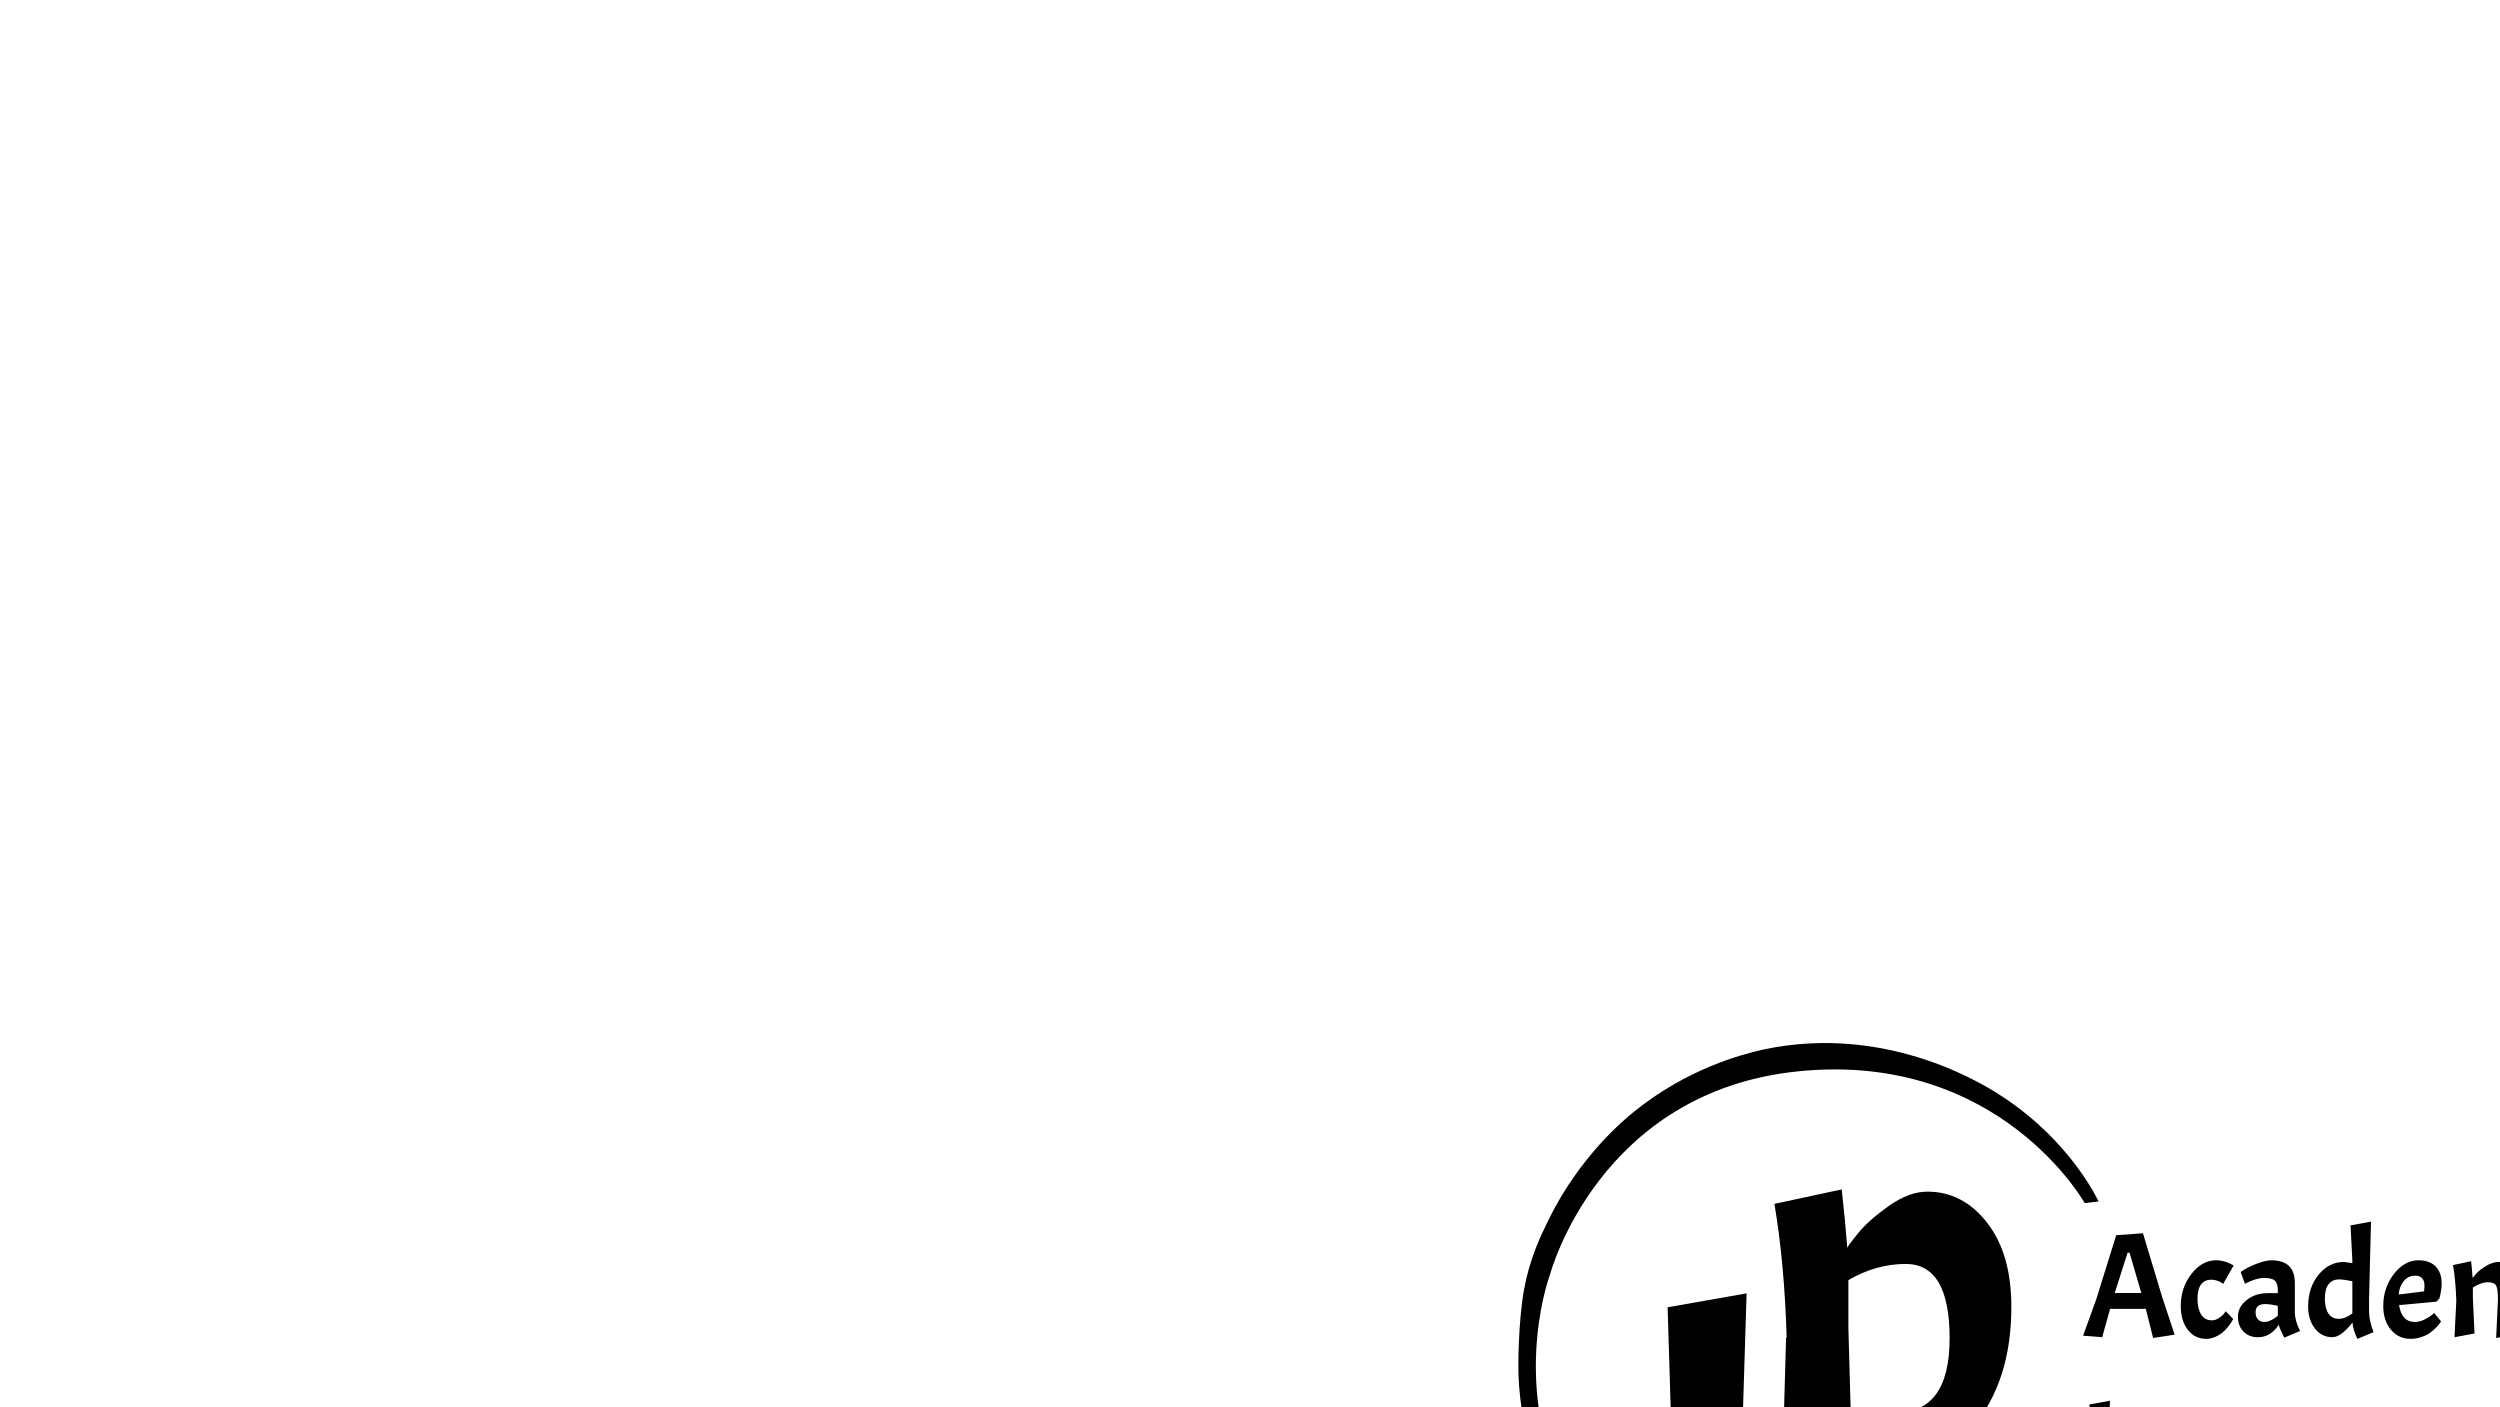
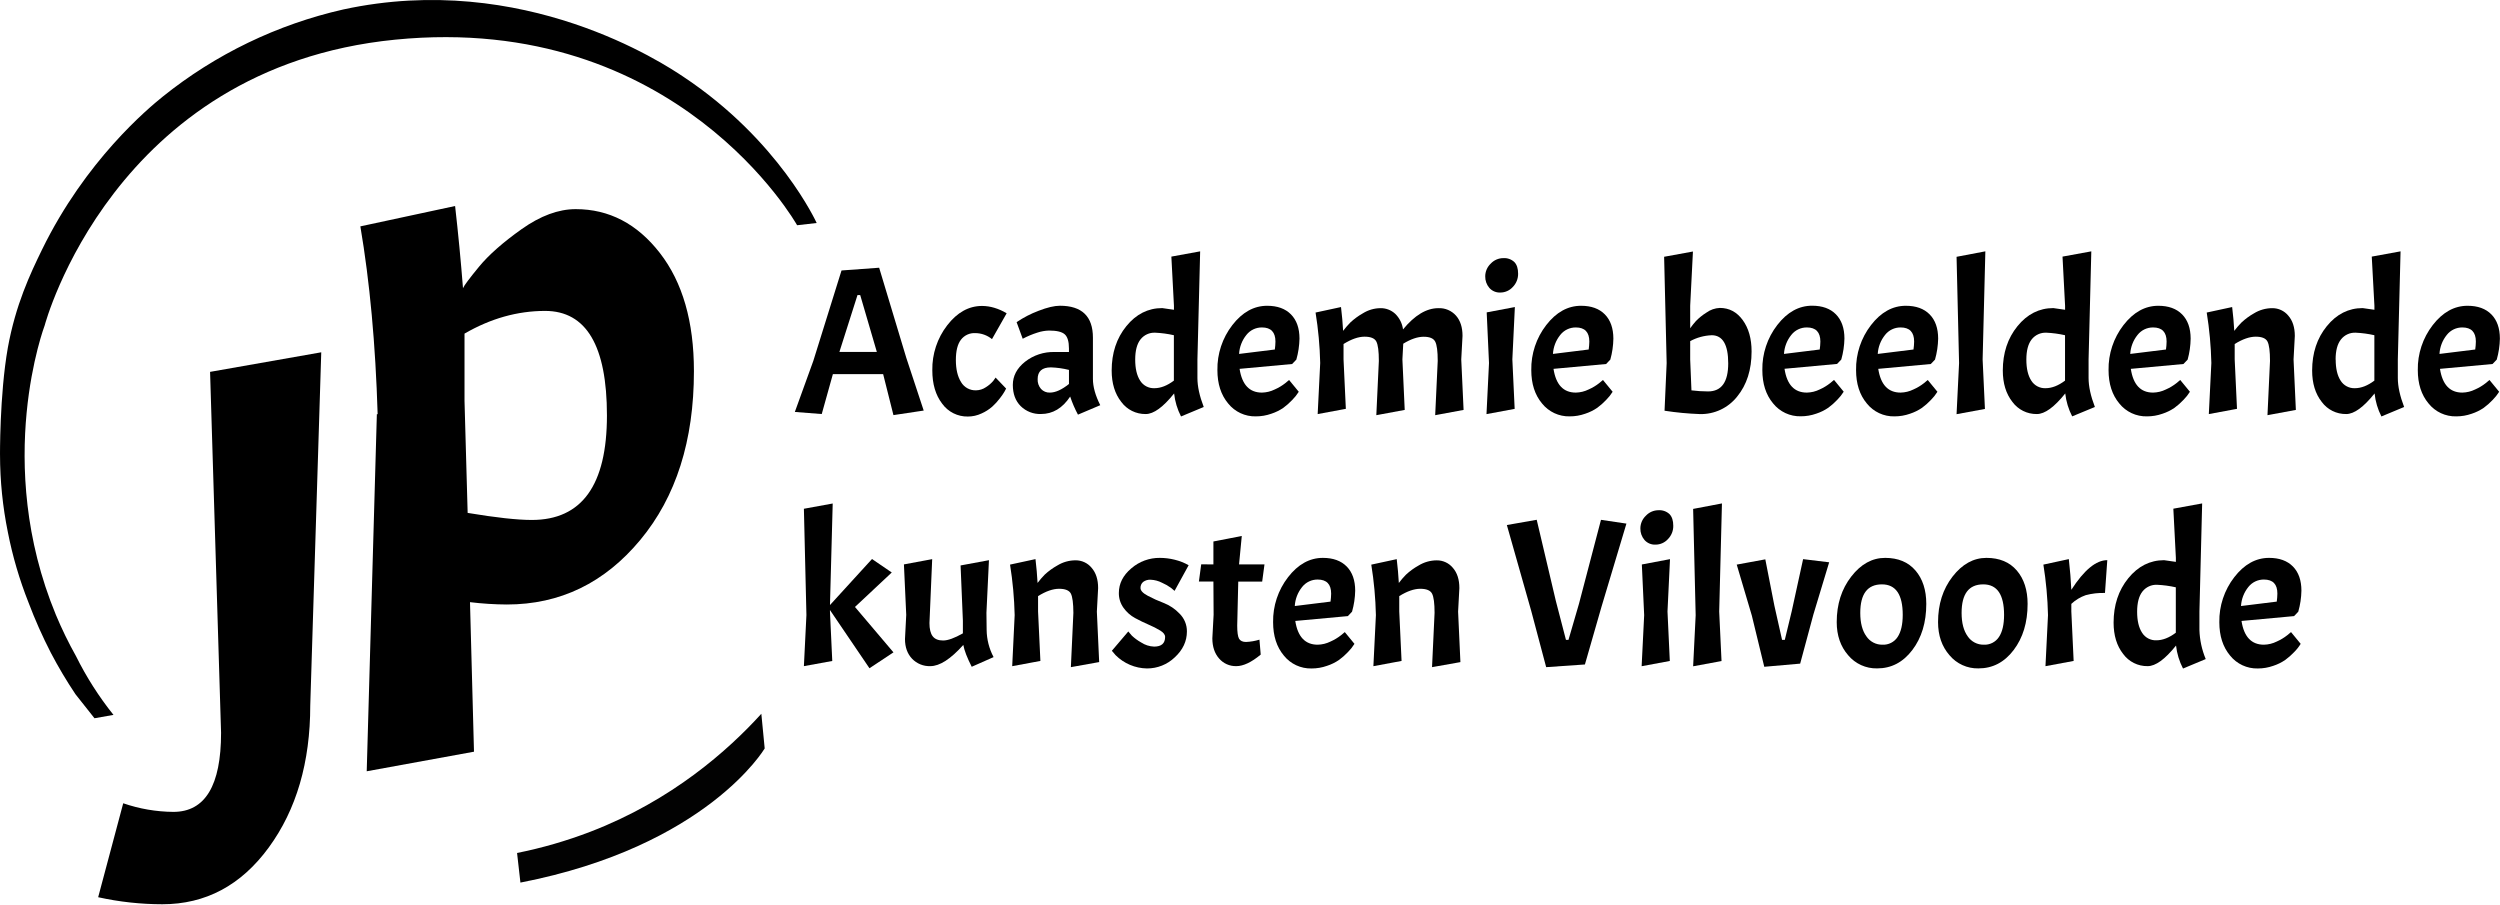
- <svg xmlns="http://www.w3.org/2000/svg" id="a" viewBox="0 0 1920 1080">
+ <svg xmlns="http://www.w3.org/2000/svg" id="Laag_1" data-name="Laag 1" viewBox="0 0 1364.05 493.39">
  <defs>
-     <style>.c{isolation:isolate;}.d{fill:#020202;}</style>
+     <style>.cls-1{isolation:isolate;}.cls-2{fill:#020202;}</style>
  </defs>
-   <g id="b" class="c" transform="matrix(1 0 0 1 862.7291 515.079)">
-     <g class="c">
-       <path d="M790.86,512.48l-5.62-22.37h-27.41l-6.08,21.79-14.68-1.15,10.09-27.87,15.37-49.32,20.53-1.49,14.8,49.09,9.52,28.79-16.52,2.52Zm-18.12-65.5h-1.49l-9.86,30.97h20.42l-9.06-30.97Z" />
-       <path d="M835.48,467.74c-3.37,0-5.96,1.2-7.8,3.61-1.83,2.41-2.75,6.1-2.75,11.07s.94,8.97,2.81,11.99c1.87,3.02,4.61,4.53,8.2,4.53,1.84,0,3.63-.57,5.39-1.72,1.76-1.15,3.1-2.29,4.01-3.44l1.26-1.84,5.74,5.96c-.23,.38-.52,.92-.86,1.61-.34,.69-1.19,1.91-2.52,3.67-1.34,1.76-2.75,3.31-4.24,4.65-1.49,1.34-3.42,2.56-5.79,3.67-2.37,1.11-4.86,1.66-7.46,1.66-5.74,0-10.4-2.33-13.99-7-3.59-4.66-5.39-10.74-5.39-18.24,0-9.33,2.71-17.51,8.14-24.55,5.43-7.03,11.78-10.55,19.04-10.55,2.22,0,4.43,.33,6.65,.97,2.22,.65,4.47,1.66,6.77,3.04l-8.03,14.11c-2.75-2.14-5.81-3.21-9.18-3.21Z" />
-       <path d="M860.31,507.6c-2.87-2.87-4.3-6.73-4.3-11.58s2.22-9.06,6.65-12.62c4.43-3.56,9.83-5.33,16.17-5.33h7.8v-1.95c0-3.75-.76-6.31-2.29-7.69-1.53-1.38-4.4-2.06-8.6-2.06-1.76,0-3.84,.36-6.25,1.09-2.41,.73-5.1,1.85-8.09,3.38l-3.33-9.06c3.29-2.29,7.28-4.36,11.99-6.19,4.7-1.83,8.58-2.75,11.64-2.75,12,0,18.01,5.81,18.01,17.44v22.48c0,4.28,1.34,9.06,4.01,14.34l-12.16,5.16c-1.91-3.67-3.33-6.96-4.24-9.86-4.21,6.35-9.52,9.52-15.94,9.52-4.51,0-8.2-1.43-11.07-4.3Zm15.89-7.4c3.06,0,6.54-1.57,10.44-4.7v-7.68c-4.05-.92-7.34-1.38-9.86-1.38-4.82,0-7.23,2.14-7.23,6.42,0,2.22,.61,4,1.83,5.33,1.22,1.34,2.83,2.01,4.82,2.01Z" />
-       <path d="M943.99,500.66c-5.96,7.5-11.13,11.24-15.49,11.24-5.43,0-9.88-2.22-13.36-6.65-3.48-4.43-5.22-10.13-5.22-17.09,0-9.56,2.66-17.62,7.97-24.2,5.31-6.58,11.83-9.86,19.56-9.86l6.42,.92v-2.18l-1.38-26.84,15.71-2.87-1.49,58.96v10.09c0,4.59,1.15,9.87,3.44,15.83l-12.39,5.16c-2.22-4.59-3.48-8.75-3.79-12.5Zm-21.22-18.47c0,4.89,.9,8.72,2.7,11.47,1.8,2.75,4.4,4.13,7.8,4.13s6.94-1.38,10.61-4.13v-24.78c-4.59-.92-7.99-1.38-10.21-1.38-3.44,0-6.12,1.22-8.03,3.67-1.91,2.45-2.87,6.12-2.87,11.01Z" />
-       <path d="M991.93,500.2c2.22,0,4.55-.57,7-1.72,2.45-1.15,4.36-2.29,5.74-3.44l2.06-1.72,5.28,6.42c-.76,1.3-1.95,2.79-3.56,4.47-1.61,1.68-3.23,3.12-4.88,4.3-1.65,1.19-3.82,2.26-6.54,3.21-2.71,.96-5.53,1.43-8.43,1.43-6.19,0-11.24-2.35-15.14-7.05-3.9-4.7-5.85-10.76-5.85-18.18,0-9.33,2.71-17.51,8.14-24.55,5.43-7.03,11.78-10.55,19.04-10.55,5.58,0,9.92,1.57,13.02,4.7,3.1,3.14,4.65,7.53,4.65,13.19,0,3.37-.57,7.19-1.72,11.47l-2.29,2.41-28.68,2.64c1.3,8.64,5.35,12.96,12.16,12.96Zm0-35.56c-3.37,0-6.19,1.36-8.49,4.07-2.29,2.71-3.63,6.18-4.01,10.38l19.5-2.41c.23-1.76,.34-3.21,.34-4.36,0-5.12-2.45-7.69-7.34-7.69Z" />
-       <path d="M1054.33,472.33c-.92-1.76-3.06-2.64-6.42-2.64s-7.19,1.34-11.47,4.01v8.37l1.26,26.96-15.37,2.87,1.38-27.87c-.31-10.25-1.15-19.42-2.52-27.53l13.88-2.98c.53,4.44,.92,8.76,1.15,12.96,1.15-1.53,2.45-3.04,3.9-4.53,1.45-1.49,3.75-3.17,6.88-5.05,3.13-1.87,6.31-2.81,9.52-2.81s5.92,1.03,8.14,3.1c2.22,2.07,3.63,4.9,4.24,8.49,6.35-7.72,12.77-11.58,19.27-11.58,4.05,0,7.26,1.36,9.64,4.07,2.37,2.71,3.56,6.41,3.56,11.07l-.69,12.85,1.26,27.53-15.49,2.87,1.38-29.59c0-5.28-.46-8.79-1.38-10.55-.92-1.76-3.02-2.64-6.31-2.64s-7,1.26-11.13,3.79l-.46,8.6,1.26,27.53-15.49,2.87,1.38-29.59c0-5.28-.46-8.79-1.38-10.55Z" />
-       <path d="M1113.75,436.72c0-2.56,.99-4.86,2.98-6.88,1.99-2.03,4.28-3.04,6.88-3.04s4.59,.71,5.96,2.12c1.38,1.42,2.06,3.54,2.06,6.37s-.98,5.26-2.92,7.28c-1.95,2.03-4.21,3.04-6.77,3.04s-4.57-.84-6.02-2.52c-1.45-1.68-2.18-3.8-2.18-6.37Zm16.17,16.8l-1.38,28.56,1.26,26.96-15.37,2.87,1.38-27.87-1.26-27.64,15.37-2.87Z" />
-       <path d="M1163.19,500.2c2.22,0,4.55-.57,7-1.72,2.45-1.15,4.36-2.29,5.74-3.44l2.06-1.72,5.28,6.42c-.76,1.3-1.95,2.79-3.56,4.47-1.61,1.68-3.23,3.12-4.88,4.3-1.65,1.19-3.82,2.26-6.54,3.21-2.71,.96-5.53,1.43-8.43,1.43-6.19,0-11.24-2.35-15.14-7.05-3.9-4.7-5.85-10.76-5.85-18.18,0-9.33,2.71-17.51,8.14-24.55,5.43-7.03,11.78-10.55,19.04-10.55,5.58,0,9.92,1.57,13.02,4.7,3.1,3.14,4.65,7.53,4.65,13.19,0,3.37-.57,7.19-1.72,11.47l-2.29,2.41-28.68,2.64c1.3,8.64,5.35,12.96,12.16,12.96Zm0-35.56c-3.37,0-6.19,1.36-8.49,4.07-2.29,2.71-3.63,6.18-4.01,10.38l19.5-2.41c.23-1.76,.34-3.21,.34-4.36,0-5.12-2.45-7.69-7.34-7.69Z" />
-       <path d="M1241.76,453.98c5.12,0,9.29,2.22,12.5,6.65,3.21,4.44,4.82,10.13,4.82,17.09,0,10.02-2.62,18.22-7.86,24.6-5.24,6.39-12.03,9.58-20.36,9.58-3.83,0-10.25-.61-19.27-1.83l1.15-26.04-1.38-58.04,15.71-2.87-1.49,29.59v12.39c.84-1.22,1.87-2.52,3.1-3.9,1.22-1.38,3.13-2.92,5.74-4.65,2.6-1.72,5.05-2.58,7.34-2.58Zm-4.47,14.91c-3.52,0-7.42,1.07-11.7,3.21v9.98l.69,16.86c3.21,.38,6.23,.57,9.06,.57,7.34,0,11.01-5.1,11.01-15.31s-3.02-15.31-9.06-15.31Z" />
-       <path d="M1289.25,500.2c2.22,0,4.55-.57,7-1.72,2.45-1.15,4.36-2.29,5.74-3.44l2.06-1.72,5.28,6.42c-.76,1.3-1.95,2.79-3.56,4.47-1.61,1.68-3.23,3.12-4.88,4.3-1.65,1.19-3.82,2.26-6.54,3.21-2.71,.96-5.53,1.43-8.43,1.43-6.19,0-11.24-2.35-15.14-7.05-3.9-4.7-5.85-10.76-5.85-18.18,0-9.33,2.71-17.51,8.14-24.55,5.43-7.03,11.78-10.55,19.04-10.55,5.58,0,9.92,1.57,13.02,4.7,3.1,3.14,4.65,7.53,4.65,13.19,0,3.37-.57,7.19-1.72,11.47l-2.29,2.41-28.68,2.64c1.3,8.64,5.35,12.96,12.16,12.96Zm0-35.56c-3.37,0-6.19,1.36-8.49,4.07-2.29,2.71-3.63,6.18-4.01,10.38l19.5-2.41c.23-1.76,.34-3.21,.34-4.36,0-5.12-2.45-7.69-7.34-7.69Z" />
-       <path d="M1340.4,500.2c2.22,0,4.55-.57,7-1.72,2.45-1.15,4.36-2.29,5.74-3.44l2.06-1.72,5.28,6.42c-.76,1.3-1.95,2.79-3.56,4.47-1.61,1.68-3.23,3.12-4.88,4.3-1.65,1.19-3.82,2.26-6.54,3.21-2.71,.96-5.53,1.43-8.43,1.43-6.19,0-11.24-2.35-15.14-7.05-3.9-4.7-5.85-10.76-5.85-18.18,0-9.33,2.71-17.51,8.14-24.55,5.43-7.03,11.78-10.55,19.04-10.55,5.58,0,9.92,1.57,13.02,4.7,3.1,3.14,4.65,7.53,4.65,13.19,0,3.37-.57,7.19-1.72,11.47l-2.29,2.41-28.68,2.64c1.3,8.64,5.35,12.96,12.16,12.96Zm0-35.56c-3.37,0-6.19,1.36-8.49,4.07-2.29,2.71-3.63,6.18-4.01,10.38l19.5-2.41c.23-1.76,.34-3.21,.34-4.36,0-5.12-2.45-7.69-7.34-7.69Z" />
-       <path d="M1386.63,423.12l-1.49,58.96,1.26,26.96-15.48,2.87,1.38-27.87-1.38-58.04,15.71-2.87Z" />
-       <path d="M1430.22,500.66c-5.96,7.5-11.13,11.24-15.49,11.24-5.43,0-9.88-2.22-13.36-6.65-3.48-4.43-5.22-10.13-5.22-17.09,0-9.56,2.66-17.62,7.97-24.2,5.31-6.58,11.83-9.86,19.56-9.86l6.42,.92v-2.18l-1.38-26.84,15.71-2.87-1.49,58.96v10.09c0,4.59,1.15,9.87,3.44,15.83l-12.39,5.16c-2.22-4.59-3.48-8.75-3.79-12.5Zm-21.22-18.47c0,4.89,.9,8.72,2.7,11.47,1.8,2.75,4.4,4.13,7.8,4.13s6.94-1.38,10.61-4.13v-24.78c-4.59-.92-7.99-1.38-10.21-1.38-3.44,0-6.12,1.22-8.03,3.67-1.91,2.45-2.87,6.12-2.87,11.01Z" />
-       <path d="M1478.16,500.2c2.22,0,4.55-.57,7-1.72,2.45-1.15,4.36-2.29,5.74-3.44l2.06-1.72,5.28,6.42c-.76,1.3-1.95,2.79-3.56,4.47-1.61,1.68-3.23,3.12-4.88,4.3-1.65,1.19-3.82,2.26-6.54,3.21-2.71,.96-5.53,1.43-8.43,1.43-6.19,0-11.24-2.35-15.14-7.05-3.9-4.7-5.85-10.76-5.85-18.18,0-9.33,2.71-17.51,8.14-24.55,5.43-7.03,11.78-10.55,19.04-10.55,5.58,0,9.92,1.57,13.02,4.7,3.1,3.14,4.65,7.53,4.65,13.19,0,3.37-.57,7.19-1.72,11.47l-2.29,2.41-28.68,2.64c1.3,8.64,5.35,12.96,12.16,12.96Zm0-35.56c-3.37,0-6.19,1.36-8.49,4.07-2.29,2.71-3.63,6.18-4.01,10.38l19.5-2.41c.23-1.76,.34-3.21,.34-4.36,0-5.12-2.45-7.69-7.34-7.69Z" />
-       <path d="M1540.56,472.33c-.92-1.76-3.06-2.64-6.42-2.64s-7.19,1.34-11.47,4.01v8.37l1.26,26.96-15.37,2.87,1.38-27.87c-.31-10.25-1.15-19.42-2.52-27.53l13.88-2.98c.53,4.44,.92,8.76,1.15,12.96,1.15-1.53,2.45-3.04,3.9-4.53,1.45-1.49,3.75-3.17,6.88-5.05,3.13-1.87,6.44-2.81,9.92-2.81s6.4,1.36,8.77,4.07c2.37,2.71,3.56,6.41,3.56,11.07l-.69,12.85,1.26,27.53-15.49,2.87,1.38-29.59c0-5.28-.46-8.79-1.38-10.55Z" />
-       <path d="M1598.95,500.66c-5.96,7.5-11.13,11.24-15.49,11.24-5.43,0-9.88-2.22-13.36-6.65-3.48-4.43-5.22-10.13-5.22-17.09,0-9.56,2.66-17.62,7.97-24.2,5.31-6.58,11.83-9.86,19.56-9.86l6.42,.92v-2.18l-1.38-26.84,15.71-2.87-1.49,58.96v10.09c0,4.59,1.15,9.87,3.44,15.83l-12.39,5.16c-2.22-4.59-3.48-8.75-3.79-12.5Zm-21.22-18.47c0,4.89,.9,8.72,2.7,11.47,1.8,2.75,4.4,4.13,7.8,4.13s6.94-1.38,10.61-4.13v-24.78c-4.59-.92-7.99-1.38-10.21-1.38-3.44,0-6.12,1.22-8.03,3.67-1.91,2.45-2.87,6.12-2.87,11.01Z" />
-       <path d="M1646.89,500.2c2.22,0,4.55-.57,7-1.72,2.45-1.15,4.36-2.29,5.74-3.44l2.06-1.72,5.28,6.42c-.76,1.3-1.95,2.79-3.56,4.47-1.61,1.68-3.23,3.12-4.88,4.3-1.65,1.19-3.82,2.26-6.54,3.21-2.71,.96-5.53,1.43-8.43,1.43-6.19,0-11.24-2.35-15.14-7.05-3.9-4.7-5.85-10.76-5.85-18.18,0-9.33,2.71-17.51,8.14-24.55,5.43-7.03,11.78-10.55,19.04-10.55,5.58,0,9.92,1.57,13.02,4.7,3.1,3.14,4.65,7.53,4.65,13.19,0,3.37-.57,7.19-1.72,11.47l-2.29,2.41-28.68,2.64c1.3,8.64,5.35,12.96,12.16,12.96Zm0-35.56c-3.37,0-6.19,1.36-8.49,4.07-2.29,2.71-3.63,6.18-4.01,10.38l19.5-2.41c.23-1.76,.34-3.21,.34-4.36,0-5.12-2.45-7.69-7.34-7.69Z" />
+   <g id="Academie_beeldende_kunsten_vilvoorden" data-name="Academie beeldende kunsten vilvoorden" class="cls-1">
+     <g class="cls-1">
+       <path d="M790.86,512.48l-5.62-22.37H757.82l-6.08,21.79-14.68-1.14,10.09-27.88,15.38-49.32,20.53-1.49,14.79,49.09L807.37,510ZM772.73,447h-1.49l-9.86,31H781.8Z" transform="translate(-303.38 -285.99)" />
+       <path d="M835.48,467.74a9.22,9.22,0,0,0-7.8,3.62q-2.76,3.61-2.76,11.07t2.81,12a9.09,9.09,0,0,0,8.21,4.53,9.75,9.75,0,0,0,5.39-1.72,17,17,0,0,0,4-3.44L846.6,492l5.74,6c-.23.38-.52.92-.86,1.61a31.66,31.66,0,0,1-2.52,3.67,33,33,0,0,1-4.25,4.64,23.27,23.27,0,0,1-5.79,3.67,17.4,17.4,0,0,1-7.46,1.67,16.88,16.88,0,0,1-14-7q-5.4-7-5.39-18.24a39.05,39.05,0,0,1,8.14-24.55q8.14-10.54,19-10.55a23.61,23.61,0,0,1,6.66,1,29,29,0,0,1,6.76,3l-8,14.1A14.58,14.58,0,0,0,835.48,467.74Z" transform="translate(-303.38 -285.99)" />
+       <path d="M860.31,507.6Q856,503.31,856,496t6.65-12.62a25,25,0,0,1,16.17-5.33h7.8v-1.95q0-5.62-2.29-7.69t-8.6-2.06a22,22,0,0,0-6.25,1.09,48.41,48.41,0,0,0-8.09,3.38l-3.33-9.06a57.51,57.51,0,0,1,12-6.2q7.05-2.74,11.64-2.75,18,0,18,17.44v22.48q0,6.42,4,14.34l-12.16,5.16a62.05,62.05,0,0,1-4.25-9.87q-6.3,9.53-15.94,9.52A15,15,0,0,1,860.31,507.6Zm15.89-7.4q4.57,0,10.43-4.7v-7.68a46.68,46.68,0,0,0-9.86-1.38q-7.23,0-7.23,6.42a7.59,7.59,0,0,0,1.84,5.34A6.21,6.21,0,0,0,876.2,500.2Z" transform="translate(-303.38 -285.99)" />
+       <path d="M944,500.66q-9,11.25-15.49,11.24a16.23,16.23,0,0,1-13.36-6.65q-5.22-6.64-5.22-17.09,0-14.34,8-24.2t19.56-9.87l6.42.92v-2.18L942.5,426l15.71-2.87-1.49,59v10.1q0,6.87,3.44,15.82l-12.39,5.17A35.78,35.78,0,0,1,944,500.66ZM922.77,482.2q0,7.33,2.69,11.47a8.76,8.76,0,0,0,7.8,4.13q5.1,0,10.61-4.13V468.89a57.73,57.73,0,0,0-10.21-1.38,9.63,9.63,0,0,0-8,3.67Q922.77,474.86,922.77,482.2Z" transform="translate(-303.38 -285.99)" />
+       <path d="M991.93,500.2a16.47,16.47,0,0,0,7-1.72,26.55,26.55,0,0,0,5.74-3.44l2.06-1.72,5.28,6.43a25.68,25.68,0,0,1-3.56,4.47,35.09,35.09,0,0,1-4.87,4.3,25.86,25.86,0,0,1-6.54,3.21,25.15,25.15,0,0,1-8.43,1.44,18.76,18.76,0,0,1-15.14-7.06q-5.85-7-5.85-18.18a39.05,39.05,0,0,1,8.14-24.55q8.15-10.54,19-10.55,8.37,0,13,4.7t4.65,13.2a45.28,45.28,0,0,1-1.72,11.47l-2.3,2.4-28.67,2.64Q981.72,500.22,991.93,500.2Zm0-35.55a10.66,10.66,0,0,0-8.48,4.07,18.11,18.11,0,0,0-4,10.38l19.5-2.41a34.68,34.68,0,0,0,.34-4.36Q999.27,464.65,991.93,464.65Z" transform="translate(-303.38 -285.99)" />
+       <path d="M1054.33,472.33c-.91-1.76-3.06-2.64-6.42-2.64s-7.19,1.34-11.47,4v8.37l1.26,27-15.37,2.86,1.38-27.87a201.6,201.6,0,0,0-2.53-27.53l13.88-3q.81,6.66,1.15,13a47,47,0,0,1,3.9-4.53,35.16,35.16,0,0,1,6.88-5.05,18.43,18.43,0,0,1,9.52-2.81,11.55,11.55,0,0,1,8.15,3.1,14.58,14.58,0,0,1,4.24,8.49q9.52-11.58,19.27-11.59a12.14,12.14,0,0,1,9.64,4.08q3.56,4.06,3.55,11.06l-.69,12.85,1.27,27.53-15.49,2.87,1.38-29.6q0-7.9-1.38-10.55t-6.31-2.64q-4.94,0-11.12,3.79l-.46,8.6,1.26,27.53-15.49,2.87,1.38-29.6Q1055.71,475,1054.33,472.33Z" transform="translate(-303.38 -285.99)" />
+       <path d="M1113.75,436.72a9.58,9.58,0,0,1,3-6.89,9.39,9.39,0,0,1,6.88-3,8,8,0,0,1,6,2.13c1.38,1.41,2.06,3.53,2.06,6.36a10.11,10.11,0,0,1-2.92,7.28,9.12,9.12,0,0,1-6.77,3,7.54,7.54,0,0,1-6-2.52A9.39,9.39,0,0,1,1113.75,436.72Zm16.17,16.8-1.37,28.56,1.26,27-15.37,2.86,1.37-27.87-1.26-27.64Z" transform="translate(-303.38 -285.99)" />
+       <path d="M1163.19,500.2a16.42,16.42,0,0,0,7-1.72,26.55,26.55,0,0,0,5.74-3.44l2.06-1.72,5.28,6.43a25.21,25.21,0,0,1-3.56,4.47,35.09,35.09,0,0,1-4.87,4.3,25.86,25.86,0,0,1-6.54,3.21,25.06,25.06,0,0,1-8.43,1.44,18.77,18.77,0,0,1-15.14-7.06q-5.85-7-5.85-18.18a39.05,39.05,0,0,1,8.14-24.55q8.15-10.54,19-10.55,8.39,0,13,4.7t4.65,13.2A44.83,44.83,0,0,1,1182,482.2l-2.3,2.4L1151,487.24Q1153,500.22,1163.19,500.2Zm0-35.55a10.67,10.67,0,0,0-8.49,4.07,18.18,18.18,0,0,0-4,10.38l19.5-2.41a35,35,0,0,0,.35-4.36Q1170.53,464.65,1163.19,464.65Z" transform="translate(-303.38 -285.99)" />
+       <path d="M1241.76,454q7.68,0,12.5,6.65t4.82,17.09q0,15-7.86,24.61a25.12,25.12,0,0,1-20.36,9.57,165.65,165.65,0,0,1-19.27-1.83l1.15-26-1.38-58,15.72-2.87-1.5,29.6V465.1a43.44,43.44,0,0,1,3.1-3.9,30.09,30.09,0,0,1,5.74-4.64A13.45,13.45,0,0,1,1241.76,454Zm-4.47,14.91a26.6,26.6,0,0,0-11.71,3.21v10l.69,16.86a75.4,75.4,0,0,0,9.06.58q11,0,11-15.32T1237.29,468.89Z" transform="translate(-303.38 -285.99)" />
+       <path d="M1289.25,500.2a16.46,16.46,0,0,0,7-1.72A26.55,26.55,0,0,0,1302,495l2.06-1.72,5.28,6.43a25.68,25.68,0,0,1-3.56,4.47,35.09,35.09,0,0,1-4.87,4.3,25.86,25.86,0,0,1-6.54,3.21,25.15,25.15,0,0,1-8.43,1.44,18.76,18.76,0,0,1-15.14-7.06q-5.85-7-5.85-18.18a39.05,39.05,0,0,1,8.14-24.55q8.15-10.54,19-10.55c5.58,0,9.93,1.57,13,4.7s4.65,7.54,4.65,13.2a45.28,45.28,0,0,1-1.72,11.47l-2.3,2.4-28.67,2.64Q1279,500.22,1289.25,500.2Zm0-35.55a10.67,10.67,0,0,0-8.49,4.07,18.11,18.11,0,0,0-4,10.38l19.5-2.41a35,35,0,0,0,.35-4.36Q1296.59,464.65,1289.25,464.65Z" transform="translate(-303.38 -285.99)" />
+       <path d="M1340.4,500.2a16.47,16.47,0,0,0,7-1.72,26.55,26.55,0,0,0,5.74-3.44l2.06-1.72,5.28,6.43a25.68,25.68,0,0,1-3.56,4.47,35.09,35.09,0,0,1-4.87,4.3,25.86,25.86,0,0,1-6.54,3.21,25.15,25.15,0,0,1-8.43,1.44,18.76,18.76,0,0,1-15.14-7.06q-5.85-7-5.85-18.18a39.05,39.05,0,0,1,8.14-24.55q8.14-10.54,19-10.55,8.37,0,13,4.7t4.65,13.2a45.28,45.28,0,0,1-1.72,11.47l-2.3,2.4-28.67,2.64Q1330.19,500.22,1340.4,500.2Zm0-35.55a10.66,10.66,0,0,0-8.48,4.07,18.11,18.11,0,0,0-4,10.38l19.5-2.41a35,35,0,0,0,.35-4.36Q1347.75,464.65,1340.4,464.65Z" transform="translate(-303.38 -285.99)" />
+       <path d="M1386.63,423.12l-1.49,59,1.26,27-15.48,2.86,1.37-27.87-1.37-58Z" transform="translate(-303.38 -285.99)" />
+       <path d="M1430.22,500.66q-9,11.25-15.49,11.24a16.23,16.23,0,0,1-13.36-6.65q-5.22-6.64-5.22-17.09,0-14.34,8-24.2t19.56-9.87l6.42.92v-2.18L1428.73,426l15.71-2.87-1.49,59v10.1q0,6.87,3.44,15.82L1434,513.17A35.78,35.78,0,0,1,1430.22,500.66ZM1409,482.2q0,7.33,2.69,11.47a8.76,8.76,0,0,0,7.8,4.13q5.1,0,10.61-4.13V468.89a57.73,57.73,0,0,0-10.21-1.38,9.64,9.64,0,0,0-8,3.67Q1409,474.86,1409,482.2Z" transform="translate(-303.38 -285.99)" />
+       <path d="M1478.16,500.2a16.47,16.47,0,0,0,7-1.72,26.55,26.55,0,0,0,5.74-3.44l2.06-1.72,5.28,6.43a25.68,25.68,0,0,1-3.56,4.47,35.09,35.09,0,0,1-4.87,4.3,25.86,25.86,0,0,1-6.54,3.21,25.15,25.15,0,0,1-8.43,1.44,18.76,18.76,0,0,1-15.14-7.06q-5.85-7-5.85-18.18a39.05,39.05,0,0,1,8.14-24.55q8.15-10.54,19-10.55,8.37,0,13,4.7t4.65,13.2A45.28,45.28,0,0,1,1497,482.2l-2.3,2.4L1466,487.24Q1467.95,500.22,1478.16,500.2Zm0-35.55a10.66,10.66,0,0,0-8.48,4.07,18.11,18.11,0,0,0-4,10.38l19.5-2.41a34.68,34.68,0,0,0,.34-4.36Q1485.5,464.65,1478.16,464.65Z" transform="translate(-303.38 -285.99)" />
+       <path d="M1540.56,472.33c-.91-1.76-3.06-2.64-6.42-2.64s-7.19,1.34-11.47,4v8.37l1.26,27-15.37,2.86,1.38-27.87a201.6,201.6,0,0,0-2.53-27.53l13.88-3q.81,6.66,1.15,13a47,47,0,0,1,3.9-4.53,35.16,35.16,0,0,1,6.88-5.05,19.08,19.08,0,0,1,9.92-2.81,11.2,11.2,0,0,1,8.78,4.08q3.55,4.06,3.56,11.06l-.69,12.85,1.26,27.53-15.49,2.87,1.38-29.6Q1541.94,475,1540.56,472.33Z" transform="translate(-303.38 -285.99)" />
+       <path d="M1599,500.66q-9,11.25-15.49,11.24a16.23,16.23,0,0,1-13.36-6.65q-5.22-6.64-5.22-17.09,0-14.34,8-24.2t19.56-9.87l6.42.92v-2.18L1597.46,426l15.71-2.87-1.49,59v10.1q0,6.87,3.44,15.82l-12.39,5.17A35.78,35.78,0,0,1,1599,500.66Zm-21.22-18.46q0,7.33,2.69,11.47a8.76,8.76,0,0,0,7.8,4.13q5.1,0,10.61-4.13V468.89a57.62,57.62,0,0,0-10.21-1.38,9.64,9.64,0,0,0-8,3.67Q1577.73,474.86,1577.73,482.2Z" transform="translate(-303.38 -285.99)" />
+       <path d="M1646.89,500.2a16.47,16.47,0,0,0,7-1.72,26.55,26.55,0,0,0,5.74-3.44l2.06-1.72,5.28,6.43a25.68,25.68,0,0,1-3.56,4.47,35.09,35.09,0,0,1-4.87,4.3,25.86,25.86,0,0,1-6.54,3.21,25.15,25.15,0,0,1-8.43,1.44,18.76,18.76,0,0,1-15.14-7.06q-5.85-7-5.85-18.18a39.05,39.05,0,0,1,8.14-24.55q8.15-10.54,19-10.55,8.37,0,13,4.7t4.65,13.2a45.28,45.28,0,0,1-1.72,11.47l-2.3,2.4-28.67,2.64Q1636.69,500.22,1646.89,500.2Zm0-35.55a10.66,10.66,0,0,0-8.48,4.07,18.11,18.11,0,0,0-4,10.38l19.5-2.41a35,35,0,0,0,.35-4.36Q1654.24,464.65,1646.89,464.65Z" transform="translate(-303.38 -285.99)" />
    </g>
-     <g class="c">
-       <path d="M391.94,779.37c-11.68,0-23.35-1.28-35.03-3.84l13.67-51.26c9.4,3.14,18.51,4.7,27.34,4.7,17.37,0,26.06-14.38,26.06-43.14l-5.98-196.93,60.66-10.68-5.98,192.66c0,31.04-7.55,56.89-22.64,77.53-15.1,20.65-34.46,30.97-58.1,30.97Z" />
+     <g class="cls-1">
+       <path d="M391.94,779.37a163,163,0,0,1-35-3.84l13.67-51.26a86,86,0,0,0,27.33,4.7Q424,729,424,685.82l-6-196.93,60.66-10.68-6,192.66q0,46.57-22.64,77.53T391.94,779.37Z" transform="translate(-303.38 -285.99)" />
    </g>
-     <g class="c">
-       <path d="M617.49,400.1c18.22,0,33.53,7.98,45.92,23.92,12.39,15.95,18.58,37.45,18.58,64.5,0,37.88-9.76,68.56-29.26,92.06-19.51,23.5-43.79,35.24-72.83,35.24-5.98,0-12.68-.43-20.08-1.28l2.14,81.59-58.52,10.68,5.55-194.79h.43c-1.14-38.16-4.27-72.33-9.4-102.52l51.69-11.11c1.71,15.1,3.13,30.05,4.27,44.85,.57-1.42,3.48-5.34,8.76-11.75,5.27-6.41,13.03-13.24,23.28-20.5,10.25-7.26,20.08-10.89,29.48-10.89Zm-16.66,55.53c-15.1,0-29.76,4.13-44,12.39v36.74l1.71,61.09c15.38,2.56,27.05,3.84,35.03,3.84,27.34,0,41.01-19.01,41.01-57.03s-11.25-57.03-33.75-57.03Z" />
+     <g class="cls-1">
+       <path d="M617.49,400.1q27.33,0,45.92,23.92T682,488.52q0,56.82-29.26,92.06T579.9,615.82a175.35,175.35,0,0,1-20.08-1.28L562,696.13l-58.53,10.68L509,512h.43Q507.7,454.78,500,409.5l51.69-11.11Q554.26,421,556,443.24q.85-2.13,8.76-11.74T588,411Q603.4,400.1,617.49,400.1Zm-16.66,55.53q-22.65,0-44,12.39v36.74l1.71,61.08q23.07,3.85,35,3.85,41,0,41-57T600.83,455.63Z" transform="translate(-303.38 -285.99)" />
    </g>
-     <path class="d" d="M718.78,675.44l1.83,18.91s-31.41,53.37-133.28,73.2l-1.83-16.16c12.2-2.44,25.62-6.1,39.95-11.59,44.53-17.08,75.33-44.53,93.33-64.35Z" />
-     <path d="M365.3,676.05c-3.35,.61-7.01,1.22-10.37,1.83-3.35-4.27-7.01-8.84-10.37-13.11-3.96-5.79-8.54-13.42-13.42-22.57-1.22-2.13-6.4-12.5-12.2-27.45-3.35-8.54-7.93-21.35-11.28-38.43-2.13-10.67-4.27-25.01-4.27-42.09,0,1.52-.3-32.63,4.27-58.56,4.27-23.48,12.2-40.26,18.6-53.37,23.79-48.8,57.95-77.16,65.88-83.57,41.17-33.24,82.65-43.92,98.51-47.58,98.51-21.35,175.37,29.89,185.43,36.6,52.46,34.77,72.89,79.91,72.89,79.91l-10.67,1.22s-65.27-116.51-219.29-101.26c-154.02,15.25-191.23,155.85-191.23,155.85,0,0-28.36,74.72,6.1,157.98,3.05,7.01,6.4,14.64,10.98,22.57,6.41,13.11,13.73,23.48,20.43,32.02Z" />
-     <g class="c">
-       <path d="M777.78,650.6l-21.57-31.77v.8l1.26,26.96-15.48,2.87,1.38-27.87-1.38-58.04,15.71-2.87-1.49,55.4,22.94-25.12,10.78,7.34-20.07,18.81,20.99,24.78-13.08,8.72Z" />
-       <path d="M811.04,649.45c-4.13,0-7.48-1.36-10.04-4.07-2.56-2.71-3.84-6.29-3.84-10.72l.69-13.19-1.26-27.53,15.37-2.87-1.49,34.87c0,3.29,.59,5.7,1.78,7.23,1.18,1.53,3.08,2.29,5.68,2.29s6.19-1.3,10.78-3.9v-6.88l-1.26-30.17,15.49-2.87-1.38,28.68,.11,9.41c0,4.89,1.26,9.83,3.79,14.8l-11.93,5.28c-2.52-4.97-4.05-8.95-4.59-11.93-6.88,7.72-12.85,11.58-17.89,11.58Z" />
-       <path d="M887.67,609.88c-.92-1.76-3.06-2.64-6.42-2.64s-7.19,1.34-11.47,4.01v8.37l1.26,26.96-15.37,2.87,1.38-27.87c-.31-10.25-1.15-19.42-2.52-27.53l13.88-2.98c.53,4.44,.92,8.76,1.15,12.96,1.15-1.53,2.45-3.04,3.9-4.53,1.45-1.49,3.75-3.17,6.88-5.05,3.13-1.87,6.44-2.81,9.92-2.81s6.4,1.36,8.77,4.07c2.37,2.71,3.56,6.41,3.56,11.07l-.69,12.85,1.26,27.53-15.49,2.87,1.38-29.59c0-5.28-.46-8.79-1.38-10.55Z" />
-       <path d="M933.09,638.79c3.97,0,5.96-1.76,5.96-5.28,0-1.22-.86-2.37-2.58-3.44-1.72-1.07-3.83-2.14-6.31-3.21-2.49-1.07-4.97-2.27-7.46-3.61-2.49-1.34-4.59-3.19-6.31-5.56-1.72-2.37-2.58-5.08-2.58-8.14,0-5.12,2.25-9.6,6.77-13.42,4.51-3.82,9.71-5.74,15.6-5.74,2.75,0,5.45,.33,8.09,.97,2.64,.65,5.18,1.66,7.63,3.04l-7.69,13.99c-.54-.46-1.22-1.03-2.06-1.72-.84-.69-2.43-1.59-4.76-2.7-2.33-1.11-4.4-1.66-6.19-1.66s-3.17,.4-4.13,1.2c-.96,.8-1.43,1.91-1.43,3.33s1.32,2.83,3.96,4.24c2.64,1.42,5.52,2.72,8.66,3.9,3.13,1.19,6.02,3.14,8.66,5.85,2.64,2.72,3.96,5.95,3.96,9.69,0,5.35-2.2,10.06-6.6,14.11-4.4,4.05-9.46,6.08-15.2,6.08-3.67,0-7.09-.8-10.27-2.41-3.17-1.61-5.45-3.21-6.83-4.82l-2.06-2.41,9.06-10.55c.46,.61,1.11,1.38,1.95,2.29,.84,.92,2.5,2.14,4.99,3.67,2.48,1.53,4.88,2.29,7.17,2.29Z" />
-       <path d="M965.44,593.94v-12.5l15.49-2.98-1.49,15.49h13.88l-1.26,9.41h-13.08l-.57,23.97c0,3.59,.34,5.98,1.03,7.17,.69,1.19,1.95,1.78,3.79,1.78s4.28-.42,7.34-1.26l.69,8.14c-5.05,4.21-9.48,6.31-13.31,6.31s-6.96-1.39-9.41-4.19c-2.45-2.79-3.67-6.44-3.67-10.96l.69-12.85-.12-18.12h-7.91l1.26-9.41h6.65Z" />
-       <path d="M1022.33,637.75c2.22,0,4.55-.57,7-1.72,2.45-1.15,4.36-2.29,5.74-3.44l2.06-1.72,5.28,6.42c-.76,1.3-1.95,2.79-3.56,4.47-1.61,1.68-3.23,3.12-4.88,4.3-1.65,1.19-3.82,2.26-6.54,3.21-2.71,.96-5.53,1.43-8.43,1.43-6.19,0-11.24-2.35-15.14-7.05-3.9-4.7-5.85-10.76-5.85-18.18,0-9.33,2.71-17.51,8.14-24.55,5.43-7.03,11.78-10.55,19.04-10.55,5.58,0,9.92,1.57,13.02,4.7,3.1,3.14,4.65,7.53,4.65,13.19,0,3.37-.57,7.19-1.72,11.47l-2.29,2.41-28.68,2.64c1.3,8.64,5.35,12.96,12.16,12.96Zm0-35.56c-3.37,0-6.19,1.36-8.49,4.07-2.29,2.71-3.63,6.18-4.01,10.38l19.5-2.41c.23-1.76,.34-3.21,.34-4.36,0-5.12-2.45-7.69-7.34-7.69Z" />
-       <path d="M1084.73,609.88c-.92-1.76-3.06-2.64-6.42-2.64s-7.19,1.34-11.47,4.01v8.37l1.26,26.96-15.37,2.87,1.38-27.87c-.31-10.25-1.15-19.42-2.52-27.53l13.88-2.98c.53,4.44,.92,8.76,1.15,12.96,1.15-1.53,2.45-3.04,3.9-4.53,1.45-1.49,3.75-3.17,6.88-5.05,3.13-1.87,6.44-2.81,9.92-2.81s6.4,1.36,8.77,4.07c2.37,2.71,3.56,6.41,3.56,11.07l-.69,12.85,1.26,27.53-15.49,2.87,1.38-29.59c0-5.28-.46-8.79-1.38-10.55Z" />
-       <path d="M1157.8,635.12h1.38l5.74-19.73,12.04-45.77,13.88,2.06-13.65,45.54-8.95,31.31-21.22,1.49-8.14-30.63-13.31-46.92,16.29-2.87,10.44,44.28,5.51,21.22Z" />
-       <path d="M1198.4,574.26c0-2.56,.99-4.86,2.98-6.88,1.99-2.03,4.28-3.04,6.88-3.04s4.59,.71,5.96,2.12c1.38,1.42,2.06,3.54,2.06,6.37s-.98,5.26-2.92,7.28c-1.95,2.03-4.21,3.04-6.77,3.04s-4.57-.84-6.02-2.52c-1.45-1.68-2.18-3.8-2.18-6.37Zm16.17,16.8l-1.38,28.56,1.26,26.96-15.37,2.87,1.38-27.87-1.26-27.64,15.37-2.87Z" />
-       <path d="M1242.91,560.67l-1.49,58.96,1.26,26.96-15.48,2.87,1.38-27.87-1.38-58.04,15.71-2.87Z" />
-       <path d="M1275.71,635.12h1.49l3.79-15.71,6.19-28.33,14.22,1.72-8.6,28.45-7.23,26.84-19.61,1.72-6.77-27.87-8.26-27.87,15.6-2.87,4.93,25.24,4.24,18.7Z" />
-       <path d="M1313.45,600.59c5.28-6.81,11.45-10.21,18.53-10.21s12.58,2.29,16.52,6.88c3.94,4.59,5.91,10.67,5.91,18.24,0,10.09-2.54,18.49-7.63,25.18-5.09,6.69-11.49,10.04-19.21,10.04-6.35,0-11.61-2.39-15.77-7.17-4.17-4.78-6.25-10.8-6.25-18.07,0-9.79,2.64-18.08,7.91-24.89Zm28.1,20.88c0-11.09-3.79-16.63-11.36-16.63s-11.81,5.2-11.81,15.6c0,5.43,1.11,9.67,3.33,12.73,2.22,3.06,5.14,4.59,8.78,4.59s6.38-1.39,8.26-4.19c1.87-2.79,2.81-6.83,2.81-12.1Z" />
-       <path d="M1368.73,600.59c5.28-6.81,11.45-10.21,18.53-10.21s12.58,2.29,16.52,6.88c3.94,4.59,5.91,10.67,5.91,18.24,0,10.09-2.54,18.49-7.63,25.18-5.09,6.69-11.49,10.04-19.21,10.04-6.35,0-11.61-2.39-15.77-7.17-4.17-4.78-6.25-10.8-6.25-18.07,0-9.79,2.64-18.08,7.91-24.89Zm28.1,20.88c0-11.09-3.79-16.63-11.36-16.63s-11.81,5.2-11.81,15.6c0,5.43,1.11,9.67,3.33,12.73,2.22,3.06,5.14,4.59,8.78,4.59s6.38-1.39,8.26-4.19c1.87-2.79,2.81-6.83,2.81-12.1Z" />
-       <path d="M1418.29,594.05l13.88-2.98c.69,5.89,1.15,11.47,1.38,16.75,6.96-10.78,13.5-16.17,19.61-16.17l-1.26,17.89c-4.44,0-7.93,.4-10.5,1.21-2.56,.8-5.18,2.39-7.86,4.76v4.13l1.26,26.96-15.37,2.87,1.38-27.87c-.31-10.25-1.15-19.42-2.52-27.53Z" />
-       <path d="M1490.67,638.21c-5.96,7.5-11.13,11.24-15.49,11.24-5.43,0-9.88-2.22-13.36-6.65-3.48-4.43-5.22-10.13-5.22-17.09,0-9.56,2.66-17.62,7.97-24.2,5.31-6.58,11.83-9.86,19.56-9.86l6.42,.92v-2.18l-1.38-26.84,15.71-2.87-1.49,58.96v10.09c0,4.59,1.15,9.87,3.44,15.83l-12.39,5.16c-2.22-4.59-3.48-8.75-3.79-12.5Zm-21.22-18.47c0,4.89,.9,8.72,2.7,11.47,1.8,2.75,4.4,4.13,7.8,4.13s6.94-1.38,10.61-4.13v-24.78c-4.59-.92-7.99-1.38-10.21-1.38-3.44,0-6.12,1.22-8.03,3.67-1.91,2.45-2.87,6.12-2.87,11.01Z" />
-       <path d="M1538.61,637.75c2.22,0,4.55-.57,7-1.72,2.45-1.15,4.36-2.29,5.74-3.44l2.06-1.72,5.28,6.42c-.76,1.3-1.95,2.79-3.56,4.47-1.61,1.68-3.23,3.12-4.88,4.3-1.65,1.19-3.82,2.26-6.54,3.21-2.71,.96-5.53,1.43-8.43,1.43-6.19,0-11.24-2.35-15.14-7.05-3.9-4.7-5.85-10.76-5.85-18.18,0-9.33,2.71-17.51,8.14-24.55,5.43-7.03,11.78-10.55,19.04-10.55,5.58,0,9.92,1.57,13.02,4.7,3.1,3.14,4.65,7.53,4.65,13.19,0,3.37-.57,7.19-1.72,11.47l-2.29,2.41-28.68,2.64c1.3,8.64,5.35,12.96,12.16,12.96Zm0-35.56c-3.37,0-6.19,1.36-8.49,4.07-2.29,2.71-3.63,6.18-4.01,10.38l19.5-2.41c.23-1.76,.34-3.21,.34-4.36,0-5.12-2.45-7.69-7.34-7.69Z" />
+     <path class="cls-2" d="M718.78,675.44l1.83,18.91s-31.41,53.38-133.28,73.2l-1.83-16.16a246.7,246.7,0,0,0,40-11.59C670,722.72,700.79,695.27,718.78,675.44Z" transform="translate(-303.38 -285.99)" />
+     <path d="M365.3,676.05c-3.36.61-7,1.22-10.37,1.83-3.36-4.27-7-8.84-10.37-13.11a245.08,245.08,0,0,1-13.42-22.57,263.06,263.06,0,0,1-12.2-27.45,217.55,217.55,0,0,1-11.28-38.43,212.88,212.88,0,0,1-4.27-42.09c0,1.53-.31-32.63,4.27-58.55,4.27-23.49,12.2-40.26,18.6-53.38,23.79-48.8,57.95-77.16,65.88-83.56a243.18,243.18,0,0,1,98.51-47.58c98.51-21.35,175.37,29.89,185.43,36.6,52.46,34.76,72.89,79.9,72.89,79.9l-10.67,1.22S673,292.38,519,307.63,327.78,463.48,327.78,463.48s-28.36,74.72,6.1,158a217.5,217.5,0,0,0,11,22.57A177,177,0,0,0,365.3,676.05Z" transform="translate(-303.38 -285.99)" />
+     <g class="cls-1">
+       <path d="M777.78,650.6l-21.56-31.77v.8l1.26,27L742,649.45l1.38-27.87-1.38-58,15.72-2.87-1.49,55.41L779.16,591l10.78,7.35-20.07,18.81,21,24.77Z" transform="translate(-303.38 -285.99)" />
+       <path d="M811,649.45a13.14,13.14,0,0,1-10-4.07q-3.84-4.07-3.84-10.72l.68-13.19-1.26-27.53L812,591.07l-1.49,34.87q0,4.93,1.78,7.23c1.18,1.53,3.08,2.29,5.68,2.29s6.19-1.3,10.78-3.9v-6.88l-1.26-30.17,15.48-2.87-1.37,28.68.11,9.4a32.39,32.39,0,0,0,3.79,14.8l-11.93,5.28q-3.79-7.45-4.59-11.93Q818.62,649.45,811,649.45Z" transform="translate(-303.38 -285.99)" />
+       <path d="M887.67,609.88q-1.38-2.64-6.43-2.64t-11.47,4v8.37l1.27,27-15.38,2.86L857,621.58a203.31,203.31,0,0,0-2.52-27.53l13.88-3c.53,4.43.91,8.76,1.14,13a47,47,0,0,1,3.9-4.53,35.28,35.28,0,0,1,6.89-5,19.06,19.06,0,0,1,9.92-2.81,11.2,11.2,0,0,1,8.77,4.07q3.56,4.08,3.56,11.07l-.69,12.85,1.26,27.53L887.67,650l1.37-29.6Q889,612.53,887.67,609.88Z" transform="translate(-303.38 -285.99)" />
+       <path d="M933.09,638.79q6,0,6-5.28,0-1.83-2.59-3.44a48.12,48.12,0,0,0-6.3-3.21q-3.74-1.61-7.46-3.62a18.53,18.53,0,0,1-6.31-5.56,13.5,13.5,0,0,1-2.58-8.14q0-7.69,6.77-13.42a23.39,23.39,0,0,1,15.6-5.74,33.6,33.6,0,0,1,8.08,1,30.18,30.18,0,0,1,7.63,3l-7.68,14c-.54-.46-1.23-1-2.07-1.72a25.92,25.92,0,0,0-4.76-2.7,14.88,14.88,0,0,0-6.19-1.66,6.26,6.26,0,0,0-4.13,1.2,4.13,4.13,0,0,0-1.44,3.33q0,2.13,4,4.24a73.2,73.2,0,0,0,8.66,3.91,23.76,23.76,0,0,1,8.66,5.84,13.44,13.44,0,0,1,4,9.7q0,8-6.6,14.11a21.75,21.75,0,0,1-15.19,6.08,24.78,24.78,0,0,1-17.1-7.23l-2.06-2.41L919,630.53c.46.61,1.11,1.37,1.95,2.29a25.62,25.62,0,0,0,5,3.67A13.75,13.75,0,0,0,933.09,638.79Z" transform="translate(-303.38 -285.99)" />
+       <path d="M965.44,593.94V581.43l15.48-3-1.49,15.49h13.88l-1.26,9.4H979l-.57,24q0,5.38,1,7.17c.69,1.18,2,1.77,3.79,1.77a29.39,29.39,0,0,0,7.34-1.26l.69,8.15q-7.57,6.3-13.31,6.3a12,12,0,0,1-9.41-4.18q-3.66-4.18-3.67-11l.69-12.84-.11-18.13h-7.92l1.26-9.4Z" transform="translate(-303.38 -285.99)" />
+       <path d="M1022.33,637.75a16.47,16.47,0,0,0,7-1.72,26.45,26.45,0,0,0,5.73-3.44l2.07-1.72,5.27,6.42a25.21,25.21,0,0,1-3.55,4.48,35.15,35.15,0,0,1-4.88,4.3,25.52,25.52,0,0,1-6.54,3.21,25.06,25.06,0,0,1-8.43,1.44,18.77,18.77,0,0,1-15.14-7.06q-5.85-7-5.85-18.18a39.06,39.06,0,0,1,8.15-24.55q8.15-10.54,19-10.55,8.37,0,13,4.7t4.64,13.19a44.84,44.84,0,0,1-1.72,11.48l-2.29,2.4-28.68,2.64Q1012.12,637.75,1022.33,637.75Zm0-35.55a10.68,10.68,0,0,0-8.49,4.07,18.17,18.17,0,0,0-4,10.38l19.5-2.41a34.68,34.68,0,0,0,.34-4.36Q1029.67,602.2,1022.33,602.2Z" transform="translate(-303.38 -285.99)" />
+       <path d="M1084.73,609.88q-1.38-2.64-6.42-2.64t-11.47,4v8.37l1.26,27-15.37,2.86,1.37-27.87a200.13,200.13,0,0,0-2.52-27.53l13.88-3c.53,4.43.92,8.76,1.15,13a44.37,44.37,0,0,1,3.9-4.53,34.85,34.85,0,0,1,6.88-5,19.06,19.06,0,0,1,9.92-2.81,11.2,11.2,0,0,1,8.77,4.07q3.57,4.08,3.56,11.07l-.69,12.85,1.26,27.53L1084.73,650l1.38-29.6Q1086.11,612.53,1084.73,609.88Z" transform="translate(-303.38 -285.99)" />
+       <path d="M1157.8,635.12h1.37l5.74-19.73,12-45.77,13.88,2.06-13.65,45.54-9,31.32L1147,650l-8.14-30.63-13.31-46.91,16.29-2.87,10.44,44.28Z" transform="translate(-303.38 -285.99)" />
+       <path d="M1198.4,574.26a9.57,9.57,0,0,1,3-6.88,9.41,9.41,0,0,1,6.89-3,8,8,0,0,1,6,2.12c1.38,1.42,2.06,3.54,2.06,6.37a10.11,10.11,0,0,1-2.92,7.28,9.12,9.12,0,0,1-6.77,3,7.54,7.54,0,0,1-6-2.52A9.4,9.4,0,0,1,1198.4,574.26Zm16.17,16.81-1.37,28.56,1.26,27-15.37,2.86,1.38-27.87-1.27-27.64Z" transform="translate(-303.38 -285.99)" />
+       <path d="M1242.91,560.67l-1.5,59,1.27,27-15.49,2.86,1.38-27.87-1.38-58Z" transform="translate(-303.38 -285.99)" />
+       <path d="M1275.71,635.12h1.49L1281,619.4l6.19-28.33,14.22,1.72-8.6,28.45-7.22,26.84L1266,649.8l-6.77-27.88-8.26-27.87,15.6-2.87,4.94,25.24Z" transform="translate(-303.38 -285.99)" />
+       <path d="M1313.45,600.59q7.9-10.22,18.52-10.21t16.52,6.88q5.91,6.88,5.91,18.24,0,15.15-7.63,25.18t-19.21,10a20,20,0,0,1-15.78-7.17q-6.24-7.17-6.25-18.07Q1305.53,610.8,1313.45,600.59Zm28.1,20.88q0-16.63-11.36-16.64-11.81,0-11.81,15.6,0,8.15,3.33,12.74a10.31,10.31,0,0,0,8.77,4.58,9.31,9.31,0,0,0,8.26-4.18Q1341.54,629.39,1341.55,621.47Z" transform="translate(-303.38 -285.99)" />
+       <path d="M1368.73,600.59q7.92-10.22,18.53-10.21t16.52,6.88q5.9,6.88,5.9,18.24,0,15.15-7.62,25.18t-19.22,10a20,20,0,0,1-15.77-7.17q-6.25-7.17-6.25-18.07Q1360.82,610.8,1368.73,600.59Zm28.11,20.88q0-16.63-11.36-16.64-11.82,0-11.81,15.6,0,8.15,3.32,12.74a10.34,10.34,0,0,0,8.78,4.58,9.32,9.32,0,0,0,8.26-4.18Q1396.84,629.39,1396.84,621.47Z" transform="translate(-303.38 -285.99)" />
+       <path d="M1418.29,594.05l13.88-3q1,8.83,1.37,16.75,10.44-16.19,19.62-16.18l-1.26,17.9a36.53,36.53,0,0,0-10.5,1.2,22.1,22.1,0,0,0-7.86,4.76v4.13l1.26,27-15.37,2.86,1.38-27.87A203.31,203.31,0,0,0,1418.29,594.05Z" transform="translate(-303.38 -285.99)" />
+       <path d="M1490.67,638.21q-9,11.25-15.49,11.24a16.22,16.22,0,0,1-13.36-6.65q-5.22-6.64-5.22-17.09,0-14.34,8-24.2t19.56-9.87l6.42.92v-2.18l-1.38-26.84,15.72-2.87-1.49,59v10.09a44.76,44.76,0,0,0,3.44,15.83l-12.39,5.17A35.78,35.78,0,0,1,1490.67,638.21Zm-21.23-18.46q0,7.34,2.7,11.47a8.76,8.76,0,0,0,7.8,4.13q5.1,0,10.61-4.13V606.44a57.73,57.73,0,0,0-10.21-1.38,9.63,9.63,0,0,0-8,3.67Q1469.45,612.41,1469.44,619.75Z" transform="translate(-303.38 -285.99)" />
+       <path d="M1538.61,637.75a16.47,16.47,0,0,0,7-1.72,26.45,26.45,0,0,0,5.73-3.44l2.07-1.72,5.27,6.42a24.75,24.75,0,0,1-3.55,4.48,35.15,35.15,0,0,1-4.88,4.3,25.61,25.61,0,0,1-6.53,3.21,25.15,25.15,0,0,1-8.43,1.44,18.78,18.78,0,0,1-15.15-7.06q-5.85-7-5.85-18.18a39.06,39.06,0,0,1,8.15-24.55q8.14-10.54,19-10.55,8.37,0,13,4.7t4.64,13.19a44.84,44.84,0,0,1-1.72,11.48l-2.29,2.4-28.68,2.64Q1528.4,637.75,1538.61,637.75Zm0-35.55a10.69,10.69,0,0,0-8.49,4.07,18.17,18.17,0,0,0-4,10.38l19.5-2.41a34.68,34.68,0,0,0,.34-4.36Q1546,602.2,1538.61,602.2Z" transform="translate(-303.38 -285.99)" />
    </g>
  </g>
</svg>
